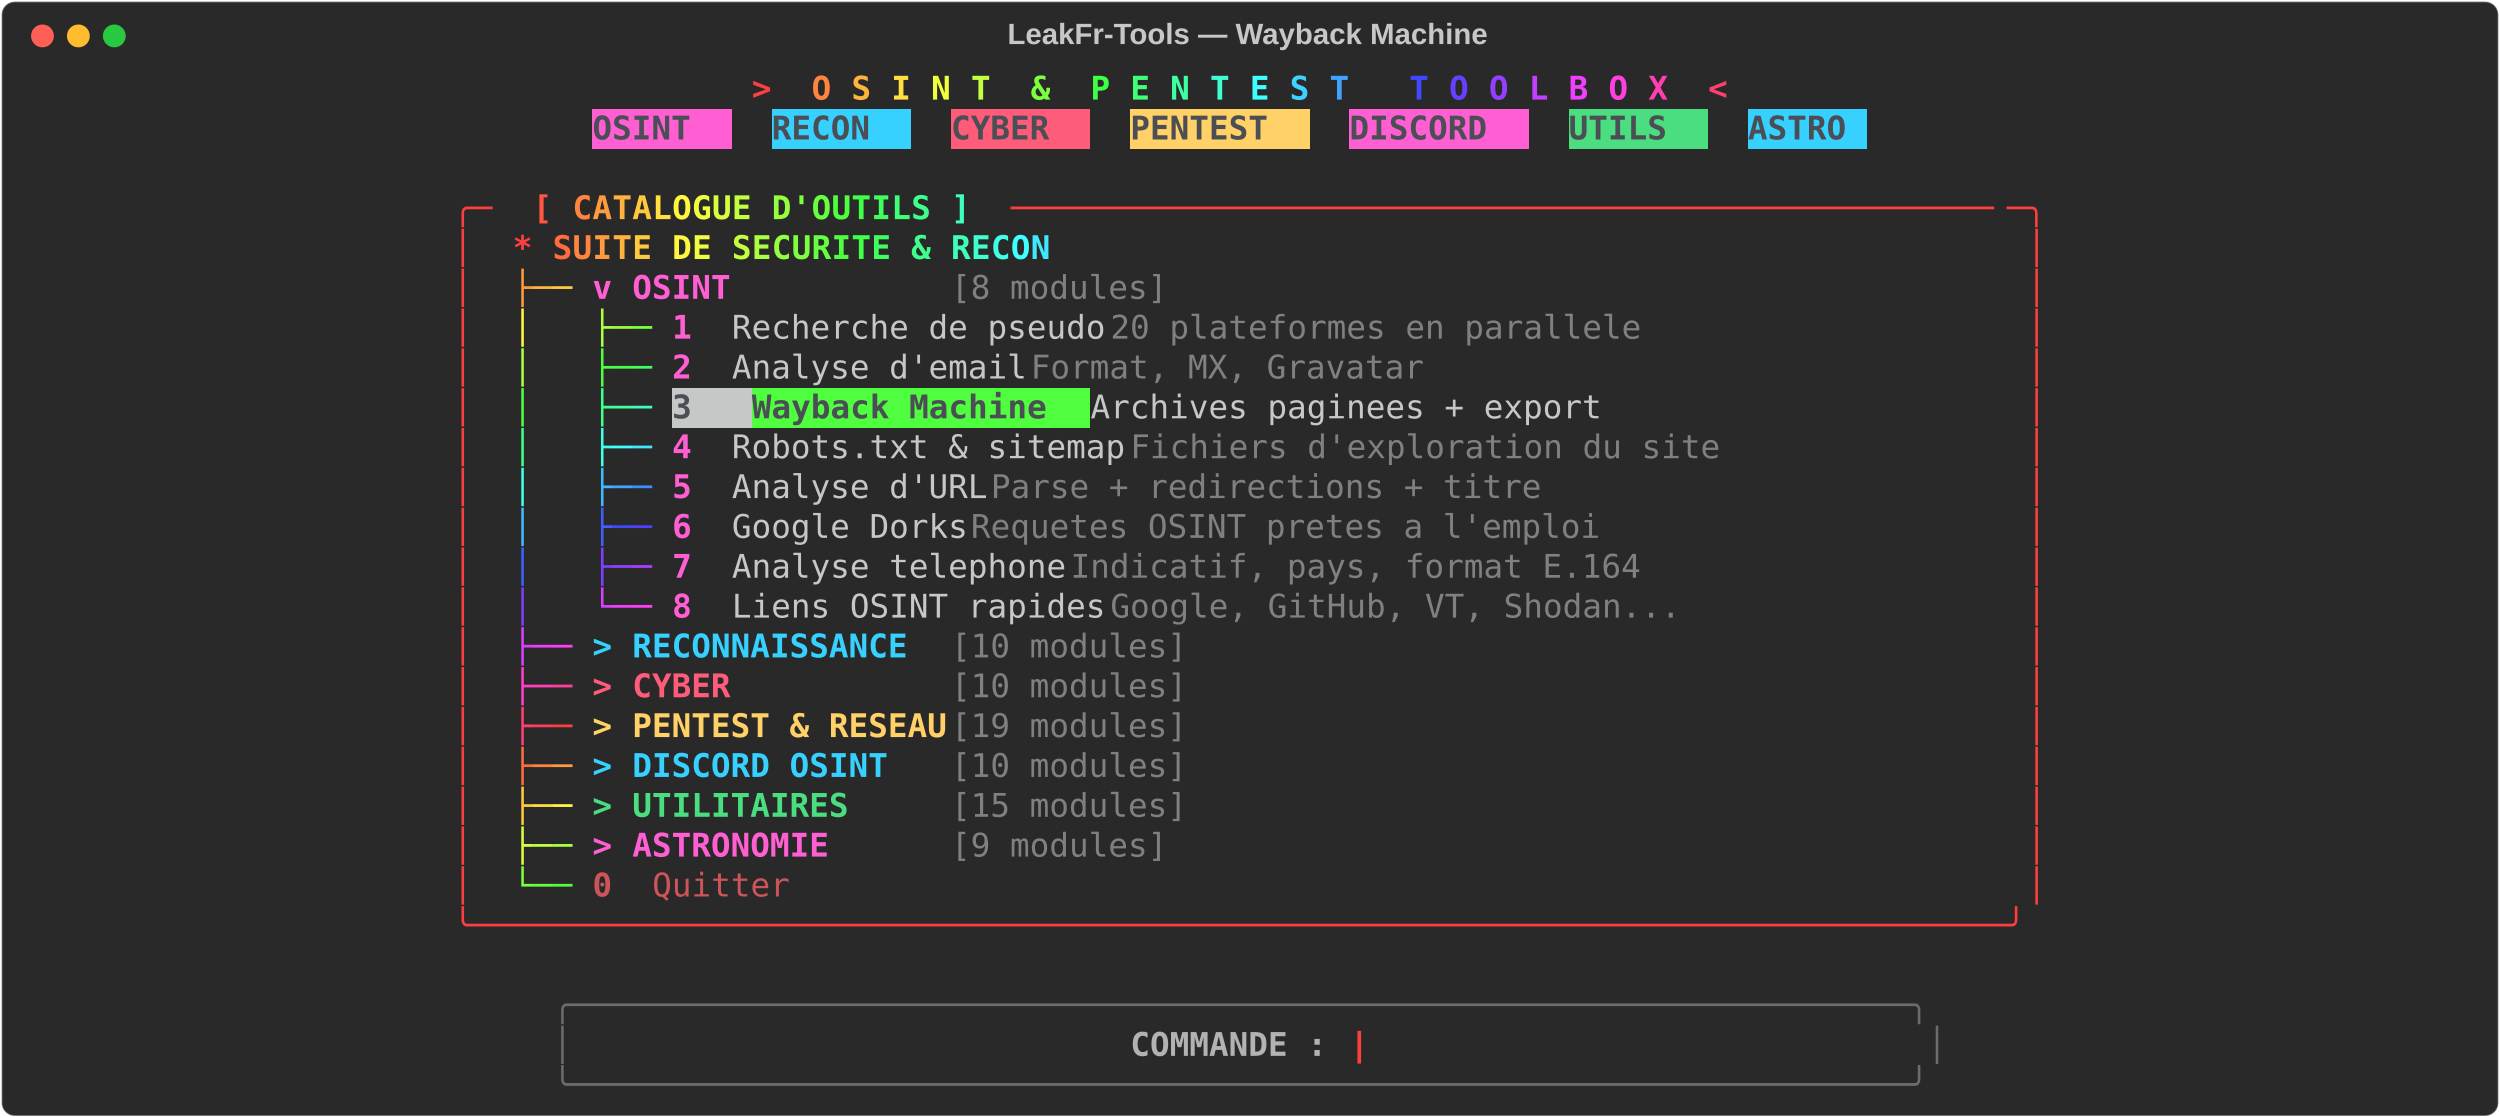
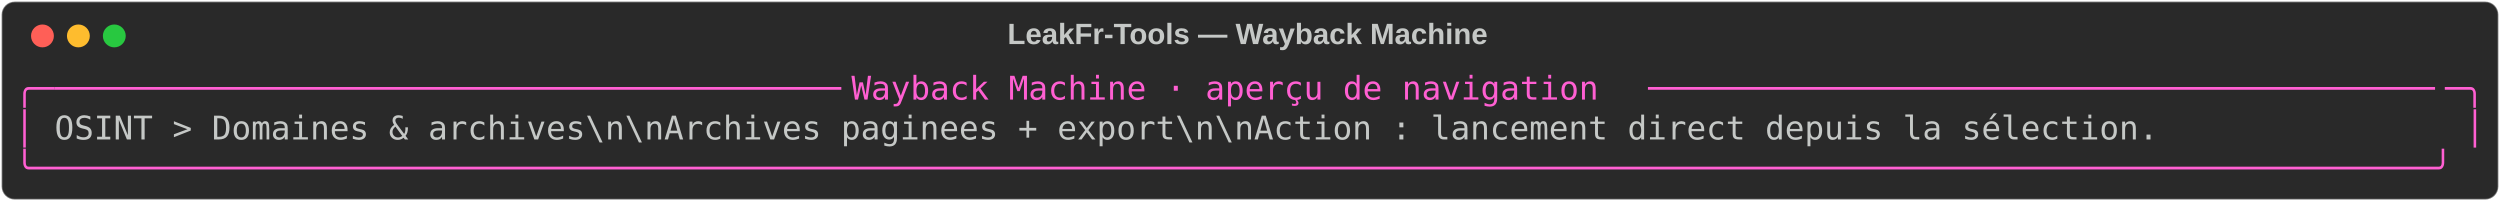
- <svg xmlns="http://www.w3.org/2000/svg" class="rich-terminal" viewBox="0 0 1531 684.4">
+ <svg xmlns="http://www.w3.org/2000/svg" class="rich-terminal" viewBox="0 0 1531 123.2">
  <style>

    @font-face {
        font-family: "Fira Code";
        src: local("FiraCode-Regular"),
                url("https://cdnjs.cloudflare.com/ajax/libs/firacode/6.2.0/woff2/FiraCode-Regular.woff2") format("woff2"),
                url("https://cdnjs.cloudflare.com/ajax/libs/firacode/6.2.0/woff/FiraCode-Regular.woff") format("woff");
        font-style: normal;
        font-weight: 400;
    }
    @font-face {
        font-family: "Fira Code";
        src: local("FiraCode-Bold"),
                url("https://cdnjs.cloudflare.com/ajax/libs/firacode/6.2.0/woff2/FiraCode-Bold.woff2") format("woff2"),
                url("https://cdnjs.cloudflare.com/ajax/libs/firacode/6.2.0/woff/FiraCode-Bold.woff") format("woff");
        font-style: bold;
        font-weight: 700;
    }

-     .terminal-240719688-matrix {
+     .terminal-1671244914-matrix {
        font-family: Fira Code, monospace;
        font-size: 20px;
        line-height: 24.4px;
        font-variant-east-asian: full-width;
    }

-     .terminal-240719688-title {
+     .terminal-1671244914-title {
        font-size: 18px;
        font-weight: bold;
        font-family: arial;
    }

-     .terminal-240719688-r1 { fill: #c5c8c6 }
- .terminal-240719688-r2 { fill: #ff3f3f;font-weight: bold }
- .terminal-240719688-r3 { fill: #ff563f;font-weight: bold }
- .terminal-240719688-r4 { fill: #ff6d3f;font-weight: bold }
- .terminal-240719688-r5 { fill: #ff843f;font-weight: bold }
- .terminal-240719688-r6 { fill: #ff9b3f;font-weight: bold }
- .terminal-240719688-r7 { fill: #ffb23f;font-weight: bold }
- .terminal-240719688-r8 { fill: #ffc93f;font-weight: bold }
- .terminal-240719688-r9 { fill: #ffe03f;font-weight: bold }
- .terminal-240719688-r10 { fill: #fff73f;font-weight: bold }
- .terminal-240719688-r11 { fill: #efff3f;font-weight: bold }
- .terminal-240719688-r12 { fill: #d8ff3f;font-weight: bold }
- .terminal-240719688-r13 { fill: #c1ff3f;font-weight: bold }
- .terminal-240719688-r14 { fill: #aaff3f;font-weight: bold }
- .terminal-240719688-r15 { fill: #93ff3f;font-weight: bold }
- .terminal-240719688-r16 { fill: #7cff3f;font-weight: bold }
- .terminal-240719688-r17 { fill: #66ff3f;font-weight: bold }
- .terminal-240719688-r18 { fill: #4fff3f;font-weight: bold }
- .terminal-240719688-r19 { fill: #3fff47;font-weight: bold }
- .terminal-240719688-r20 { fill: #3fff5e;font-weight: bold }
- .terminal-240719688-r21 { fill: #3fff75;font-weight: bold }
- .terminal-240719688-r22 { fill: #3fff8c;font-weight: bold }
- .terminal-240719688-r23 { fill: #3fffa3;font-weight: bold }
- .terminal-240719688-r24 { fill: #3fffba;font-weight: bold }
- .terminal-240719688-r25 { fill: #3fffd1;font-weight: bold }
- .terminal-240719688-r26 { fill: #3fffe8;font-weight: bold }
- .terminal-240719688-r27 { fill: #3fffff;font-weight: bold }
- .terminal-240719688-r28 { fill: #3fe8ff;font-weight: bold }
- .terminal-240719688-r29 { fill: #3fd1ff;font-weight: bold }
- .terminal-240719688-r30 { fill: #3fbaff;font-weight: bold }
- .terminal-240719688-r31 { fill: #3fa3ff;font-weight: bold }
- .terminal-240719688-r32 { fill: #3f8cff;font-weight: bold }
- .terminal-240719688-r33 { fill: #3f75ff;font-weight: bold }
- .terminal-240719688-r34 { fill: #3f5eff;font-weight: bold }
- .terminal-240719688-r35 { fill: #3f47ff;font-weight: bold }
- .terminal-240719688-r36 { fill: #4f3fff;font-weight: bold }
- .terminal-240719688-r37 { fill: #663fff;font-weight: bold }
- .terminal-240719688-r38 { fill: #7c3fff;font-weight: bold }
- .terminal-240719688-r39 { fill: #933fff;font-weight: bold }
- .terminal-240719688-r40 { fill: #aa3fff;font-weight: bold }
- .terminal-240719688-r41 { fill: #c13fff;font-weight: bold }
- .terminal-240719688-r42 { fill: #d83fff;font-weight: bold }
- .terminal-240719688-r43 { fill: #ef3fff;font-weight: bold }
- .terminal-240719688-r44 { fill: #ff3ff7;font-weight: bold }
- .terminal-240719688-r45 { fill: #ff3fe0;font-weight: bold }
- .terminal-240719688-r46 { fill: #ff3fc9;font-weight: bold }
- .terminal-240719688-r47 { fill: #ff3fb2;font-weight: bold }
- .terminal-240719688-r48 { fill: #ff3f9b;font-weight: bold }
- .terminal-240719688-r49 { fill: #ff3f84;font-weight: bold }
- .terminal-240719688-r50 { fill: #ff3f6d;font-weight: bold }
- .terminal-240719688-r51 { fill: #4b4e55;font-weight: bold }
- .terminal-240719688-r52 { fill: #ff3f3f }
- .terminal-240719688-r53 { fill: #ff5fd2;font-weight: bold }
- .terminal-240719688-r54 { fill: #808080 }
- .terminal-240719688-r55 { fill: #36d1ff;font-weight: bold }
- .terminal-240719688-r56 { fill: #ff5c7a;font-weight: bold }
- .terminal-240719688-r57 { fill: #ff3f56;font-weight: bold }
- .terminal-240719688-r58 { fill: #ffd166;font-weight: bold }
- .terminal-240719688-r59 { fill: #4ade80;font-weight: bold }
- .terminal-240719688-r60 { fill: #65ff3f;font-weight: bold }
- .terminal-240719688-r61 { fill: #cc555a;font-weight: bold }
- .terminal-240719688-r62 { fill: #cc555a }
- .terminal-240719688-r63 { fill: #6c6c6c }
- .terminal-240719688-r64 { fill: #b2b2b2;font-weight: bold }
+     .terminal-1671244914-r1 { fill: #ff5fd2 }
+ .terminal-1671244914-r2 { fill: #c5c8c6 }
    </style>
  <defs>
-     <clipPath id="terminal-240719688-clip-terminal">
-       <rect x="0" y="0" width="1511.8" height="633.4" />
+     <clipPath id="terminal-1671244914-clip-terminal">
+       <rect x="0" y="0" width="1511.8" height="72.2" />
    </clipPath>
-     <clipPath id="terminal-240719688-line-0">
+     <clipPath id="terminal-1671244914-line-0">
      <rect x="0" y="1.5" width="1512.8" height="24.65" />
    </clipPath>
-     <clipPath id="terminal-240719688-line-1">
+     <clipPath id="terminal-1671244914-line-1">
      <rect x="0" y="25.9" width="1512.8" height="24.65" />
    </clipPath>
-     <clipPath id="terminal-240719688-line-2">
-       <rect x="0" y="50.3" width="1512.8" height="24.65" />
-     </clipPath>
-     <clipPath id="terminal-240719688-line-3">
-       <rect x="0" y="74.7" width="1512.8" height="24.65" />
-     </clipPath>
-     <clipPath id="terminal-240719688-line-4">
-       <rect x="0" y="99.1" width="1512.8" height="24.65" />
-     </clipPath>
-     <clipPath id="terminal-240719688-line-5">
-       <rect x="0" y="123.5" width="1512.8" height="24.65" />
-     </clipPath>
-     <clipPath id="terminal-240719688-line-6">
-       <rect x="0" y="147.9" width="1512.8" height="24.65" />
-     </clipPath>
-     <clipPath id="terminal-240719688-line-7">
-       <rect x="0" y="172.3" width="1512.8" height="24.65" />
-     </clipPath>
-     <clipPath id="terminal-240719688-line-8">
-       <rect x="0" y="196.7" width="1512.8" height="24.65" />
-     </clipPath>
-     <clipPath id="terminal-240719688-line-9">
-       <rect x="0" y="221.1" width="1512.8" height="24.65" />
-     </clipPath>
-     <clipPath id="terminal-240719688-line-10">
-       <rect x="0" y="245.5" width="1512.8" height="24.65" />
-     </clipPath>
-     <clipPath id="terminal-240719688-line-11">
-       <rect x="0" y="269.9" width="1512.8" height="24.65" />
-     </clipPath>
-     <clipPath id="terminal-240719688-line-12">
-       <rect x="0" y="294.3" width="1512.8" height="24.65" />
-     </clipPath>
-     <clipPath id="terminal-240719688-line-13">
-       <rect x="0" y="318.7" width="1512.8" height="24.65" />
-     </clipPath>
-     <clipPath id="terminal-240719688-line-14">
-       <rect x="0" y="343.1" width="1512.8" height="24.65" />
-     </clipPath>
-     <clipPath id="terminal-240719688-line-15">
-       <rect x="0" y="367.5" width="1512.8" height="24.65" />
-     </clipPath>
-     <clipPath id="terminal-240719688-line-16">
-       <rect x="0" y="391.9" width="1512.8" height="24.65" />
-     </clipPath>
-     <clipPath id="terminal-240719688-line-17">
-       <rect x="0" y="416.3" width="1512.8" height="24.65" />
-     </clipPath>
-     <clipPath id="terminal-240719688-line-18">
-       <rect x="0" y="440.7" width="1512.8" height="24.65" />
-     </clipPath>
-     <clipPath id="terminal-240719688-line-19">
-       <rect x="0" y="465.1" width="1512.8" height="24.65" />
-     </clipPath>
-     <clipPath id="terminal-240719688-line-20">
-       <rect x="0" y="489.5" width="1512.8" height="24.65" />
-     </clipPath>
-     <clipPath id="terminal-240719688-line-21">
-       <rect x="0" y="513.9" width="1512.8" height="24.65" />
-     </clipPath>
-     <clipPath id="terminal-240719688-line-22">
-       <rect x="0" y="538.3" width="1512.8" height="24.65" />
-     </clipPath>
-     <clipPath id="terminal-240719688-line-23">
-       <rect x="0" y="562.7" width="1512.8" height="24.65" />
-     </clipPath>
-     <clipPath id="terminal-240719688-line-24">
-       <rect x="0" y="587.1" width="1512.8" height="24.65" />
-     </clipPath>
  </defs>
-   <rect fill="#292929" stroke="rgba(255,255,255,0.35)" stroke-width="1" x="1" y="1" width="1529" height="682.4" rx="8" />
-   <text class="terminal-240719688-title" fill="#c5c8c6" text-anchor="middle" x="764" y="27">LeakFr-Tools — Wayback Machine</text>
+   <rect fill="#292929" stroke="rgba(255,255,255,0.35)" stroke-width="1" x="1" y="1" width="1529" height="121.2" rx="8" />
+   <text class="terminal-1671244914-title" fill="#c5c8c6" text-anchor="middle" x="764" y="27">LeakFr-Tools — Wayback Machine</text>
  <g transform="translate(26,22)">
    <circle cx="0" cy="0" r="7" fill="#ff5f57" />
    <circle cx="22" cy="0" r="7" fill="#febc2e" />
    <circle cx="44" cy="0" r="7" fill="#28c840" />
  </g>
-   <g transform="translate(9, 41)" clip-path="url(#terminal-240719688-clip-terminal)">
-     <rect fill="#ff5fd2" x="353.8" y="25.9" width="85.4" height="24.65" shape-rendering="crispEdges" />
-     <rect fill="#36d1ff" x="463.6" y="25.9" width="85.4" height="24.65" shape-rendering="crispEdges" />
-     <rect fill="#ff5c7a" x="573.4" y="25.9" width="85.4" height="24.65" shape-rendering="crispEdges" />
-     <rect fill="#ffd166" x="683.2" y="25.9" width="109.8" height="24.65" shape-rendering="crispEdges" />
-     <rect fill="#ff5fd2" x="817.4" y="25.9" width="109.8" height="24.65" shape-rendering="crispEdges" />
-     <rect fill="#4ade80" x="951.6" y="25.9" width="85.4" height="24.65" shape-rendering="crispEdges" />
-     <rect fill="#36d1ff" x="1061.4" y="25.9" width="73.2" height="24.65" shape-rendering="crispEdges" />
-     <rect fill="#c5c8c6" x="402.6" y="196.7" width="48.8" height="24.65" shape-rendering="crispEdges" />
-     <rect fill="#4fff3f" x="451.4" y="196.7" width="207.4" height="24.65" shape-rendering="crispEdges" />
-     <g class="terminal-240719688-matrix">
-       <text class="terminal-240719688-r2" x="451.4" y="20" textLength="12.2" clip-path="url(#terminal-240719688-line-0)">&gt;</text>
-       <text class="terminal-240719688-r5" x="488" y="20" textLength="12.2" clip-path="url(#terminal-240719688-line-0)">O</text>
-       <text class="terminal-240719688-r7" x="512.4" y="20" textLength="12.2" clip-path="url(#terminal-240719688-line-0)">S</text>
-       <text class="terminal-240719688-r9" x="536.8" y="20" textLength="12.2" clip-path="url(#terminal-240719688-line-0)">I</text>
-       <text class="terminal-240719688-r11" x="561.2" y="20" textLength="12.2" clip-path="url(#terminal-240719688-line-0)">N</text>
-       <text class="terminal-240719688-r13" x="585.6" y="20" textLength="12.2" clip-path="url(#terminal-240719688-line-0)">T</text>
-       <text class="terminal-240719688-r16" x="622.2" y="20" textLength="12.2" clip-path="url(#terminal-240719688-line-0)">&amp;</text>
-       <text class="terminal-240719688-r19" x="658.8" y="20" textLength="12.2" clip-path="url(#terminal-240719688-line-0)">P</text>
-       <text class="terminal-240719688-r21" x="683.2" y="20" textLength="12.2" clip-path="url(#terminal-240719688-line-0)">E</text>
-       <text class="terminal-240719688-r23" x="707.6" y="20" textLength="12.2" clip-path="url(#terminal-240719688-line-0)">N</text>
-       <text class="terminal-240719688-r25" x="732" y="20" textLength="12.2" clip-path="url(#terminal-240719688-line-0)">T</text>
-       <text class="terminal-240719688-r27" x="756.4" y="20" textLength="12.2" clip-path="url(#terminal-240719688-line-0)">E</text>
-       <text class="terminal-240719688-r29" x="780.8" y="20" textLength="12.2" clip-path="url(#terminal-240719688-line-0)">S</text>
-       <text class="terminal-240719688-r31" x="805.2" y="20" textLength="12.2" clip-path="url(#terminal-240719688-line-0)">T</text>
-       <text class="terminal-240719688-r35" x="854" y="20" textLength="12.2" clip-path="url(#terminal-240719688-line-0)">T</text>
-       <text class="terminal-240719688-r37" x="878.4" y="20" textLength="12.2" clip-path="url(#terminal-240719688-line-0)">O</text>
-       <text class="terminal-240719688-r39" x="902.8" y="20" textLength="12.2" clip-path="url(#terminal-240719688-line-0)">O</text>
-       <text class="terminal-240719688-r41" x="927.2" y="20" textLength="12.2" clip-path="url(#terminal-240719688-line-0)">L</text>
-       <text class="terminal-240719688-r43" x="951.6" y="20" textLength="12.2" clip-path="url(#terminal-240719688-line-0)">B</text>
-       <text class="terminal-240719688-r45" x="976" y="20" textLength="12.2" clip-path="url(#terminal-240719688-line-0)">O</text>
-       <text class="terminal-240719688-r47" x="1000.4" y="20" textLength="12.2" clip-path="url(#terminal-240719688-line-0)">X</text>
-       <text class="terminal-240719688-r50" x="1037" y="20" textLength="12.2" clip-path="url(#terminal-240719688-line-0)">&lt;</text>
-       <text class="terminal-240719688-r1" x="1512.8" y="20" textLength="12.2" clip-path="url(#terminal-240719688-line-0)">
+   <g transform="translate(9, 41)" clip-path="url(#terminal-1671244914-clip-terminal)">
+     <g class="terminal-1671244914-matrix">
+       <text class="terminal-1671244914-r1" x="0" y="20" textLength="24.4" clip-path="url(#terminal-1671244914-line-0)">╭─</text>
+       <text class="terminal-1671244914-r1" x="24.4" y="20" textLength="488" clip-path="url(#terminal-1671244914-line-0)">────────────────────────────────────────</text>
+       <text class="terminal-1671244914-r1" x="512.4" y="20" textLength="488" clip-path="url(#terminal-1671244914-line-0)"> Wayback Machine · aperçu de navigation </text>
+       <text class="terminal-1671244914-r1" x="1000.4" y="20" textLength="488" clip-path="url(#terminal-1671244914-line-0)">────────────────────────────────────────</text>
+       <text class="terminal-1671244914-r1" x="1488.4" y="20" textLength="24.4" clip-path="url(#terminal-1671244914-line-0)">─╮</text>
+       <text class="terminal-1671244914-r2" x="1512.8" y="20" textLength="12.2" clip-path="url(#terminal-1671244914-line-0)">
</text>
-       <text class="terminal-240719688-r51" x="353.8" y="44.4" textLength="85.4" clip-path="url(#terminal-240719688-line-1)"> OSINT </text>
-       <text class="terminal-240719688-r51" x="463.6" y="44.4" textLength="85.4" clip-path="url(#terminal-240719688-line-1)"> RECON </text>
-       <text class="terminal-240719688-r51" x="573.4" y="44.4" textLength="85.4" clip-path="url(#terminal-240719688-line-1)"> CYBER </text>
-       <text class="terminal-240719688-r51" x="683.2" y="44.4" textLength="109.8" clip-path="url(#terminal-240719688-line-1)"> PENTEST </text>
-       <text class="terminal-240719688-r51" x="817.4" y="44.4" textLength="109.8" clip-path="url(#terminal-240719688-line-1)"> DISCORD </text>
-       <text class="terminal-240719688-r51" x="951.6" y="44.4" textLength="85.4" clip-path="url(#terminal-240719688-line-1)"> UTILS </text>
-       <text class="terminal-240719688-r51" x="1061.4" y="44.4" textLength="73.2" clip-path="url(#terminal-240719688-line-1)"> ASTRO</text>
-       <text class="terminal-240719688-r1" x="1512.8" y="44.4" textLength="12.2" clip-path="url(#terminal-240719688-line-1)">
+       <text class="terminal-1671244914-r1" x="0" y="44.4" textLength="12.2" clip-path="url(#terminal-1671244914-line-1)">│</text>
+       <text class="terminal-1671244914-r2" x="24.4" y="44.4" textLength="1305.4" clip-path="url(#terminal-1671244914-line-1)">OSINT &gt; Domaines &amp; archives\n\nArchives paginees + export\n\nAction : lancement direct depuis la sélection.</text>
+       <text class="terminal-1671244914-r1" x="1500.6" y="44.4" textLength="12.2" clip-path="url(#terminal-1671244914-line-1)">│</text>
+       <text class="terminal-1671244914-r2" x="1512.8" y="44.4" textLength="12.2" clip-path="url(#terminal-1671244914-line-1)">
</text>
-       <text class="terminal-240719688-r1" x="1512.8" y="68.8" textLength="12.2" clip-path="url(#terminal-240719688-line-2)">
- </text>
-       <text class="terminal-240719688-r52" x="268.4" y="93.2" textLength="24.4" clip-path="url(#terminal-240719688-line-3)">╭─</text>
-       <text class="terminal-240719688-r3" x="317.2" y="93.2" textLength="12.2" clip-path="url(#terminal-240719688-line-3)">[</text>
-       <text class="terminal-240719688-r5" x="341.6" y="93.2" textLength="12.2" clip-path="url(#terminal-240719688-line-3)">C</text>
-       <text class="terminal-240719688-r6" x="353.8" y="93.2" textLength="12.2" clip-path="url(#terminal-240719688-line-3)">A</text>
-       <text class="terminal-240719688-r7" x="366" y="93.2" textLength="12.2" clip-path="url(#terminal-240719688-line-3)">T</text>
-       <text class="terminal-240719688-r8" x="378.2" y="93.2" textLength="12.2" clip-path="url(#terminal-240719688-line-3)">A</text>
-       <text class="terminal-240719688-r9" x="390.4" y="93.2" textLength="12.2" clip-path="url(#terminal-240719688-line-3)">L</text>
-       <text class="terminal-240719688-r10" x="402.6" y="93.2" textLength="12.2" clip-path="url(#terminal-240719688-line-3)">O</text>
-       <text class="terminal-240719688-r11" x="414.8" y="93.2" textLength="12.2" clip-path="url(#terminal-240719688-line-3)">G</text>
-       <text class="terminal-240719688-r12" x="427" y="93.2" textLength="12.2" clip-path="url(#terminal-240719688-line-3)">U</text>
-       <text class="terminal-240719688-r13" x="439.2" y="93.2" textLength="12.2" clip-path="url(#terminal-240719688-line-3)">E</text>
-       <text class="terminal-240719688-r15" x="463.6" y="93.2" textLength="12.2" clip-path="url(#terminal-240719688-line-3)">D</text>
-       <text class="terminal-240719688-r16" x="475.8" y="93.2" textLength="12.2" clip-path="url(#terminal-240719688-line-3)">'</text>
-       <text class="terminal-240719688-r17" x="488" y="93.2" textLength="12.2" clip-path="url(#terminal-240719688-line-3)">O</text>
-       <text class="terminal-240719688-r18" x="500.2" y="93.2" textLength="12.2" clip-path="url(#terminal-240719688-line-3)">U</text>
-       <text class="terminal-240719688-r19" x="512.4" y="93.2" textLength="12.2" clip-path="url(#terminal-240719688-line-3)">T</text>
-       <text class="terminal-240719688-r20" x="524.6" y="93.2" textLength="12.2" clip-path="url(#terminal-240719688-line-3)">I</text>
-       <text class="terminal-240719688-r21" x="536.8" y="93.2" textLength="12.2" clip-path="url(#terminal-240719688-line-3)">L</text>
-       <text class="terminal-240719688-r22" x="549" y="93.2" textLength="12.2" clip-path="url(#terminal-240719688-line-3)">S</text>
-       <text class="terminal-240719688-r24" x="573.4" y="93.2" textLength="12.2" clip-path="url(#terminal-240719688-line-3)">]</text>
-       <text class="terminal-240719688-r52" x="610" y="93.2" textLength="610" clip-path="url(#terminal-240719688-line-3)">──────────────────────────────────────────────────</text>
-       <text class="terminal-240719688-r52" x="1220" y="93.2" textLength="24.4" clip-path="url(#terminal-240719688-line-3)">─╮</text>
-       <text class="terminal-240719688-r1" x="1512.8" y="93.2" textLength="12.2" clip-path="url(#terminal-240719688-line-3)">
- </text>
-       <text class="terminal-240719688-r52" x="268.4" y="117.6" textLength="12.2" clip-path="url(#terminal-240719688-line-4)">│</text>
-       <text class="terminal-240719688-r2" x="305" y="117.6" textLength="12.2" clip-path="url(#terminal-240719688-line-4)">*</text>
-       <text class="terminal-240719688-r4" x="329.4" y="117.6" textLength="12.2" clip-path="url(#terminal-240719688-line-4)">S</text>
-       <text class="terminal-240719688-r5" x="341.6" y="117.6" textLength="12.2" clip-path="url(#terminal-240719688-line-4)">U</text>
-       <text class="terminal-240719688-r6" x="353.8" y="117.6" textLength="12.2" clip-path="url(#terminal-240719688-line-4)">I</text>
-       <text class="terminal-240719688-r7" x="366" y="117.6" textLength="12.2" clip-path="url(#terminal-240719688-line-4)">T</text>
-       <text class="terminal-240719688-r8" x="378.2" y="117.6" textLength="12.2" clip-path="url(#terminal-240719688-line-4)">E</text>
-       <text class="terminal-240719688-r10" x="402.6" y="117.6" textLength="12.2" clip-path="url(#terminal-240719688-line-4)">D</text>
-       <text class="terminal-240719688-r11" x="414.8" y="117.6" textLength="12.2" clip-path="url(#terminal-240719688-line-4)">E</text>
-       <text class="terminal-240719688-r13" x="439.2" y="117.6" textLength="12.2" clip-path="url(#terminal-240719688-line-4)">S</text>
-       <text class="terminal-240719688-r14" x="451.4" y="117.6" textLength="12.2" clip-path="url(#terminal-240719688-line-4)">E</text>
-       <text class="terminal-240719688-r15" x="463.6" y="117.6" textLength="12.2" clip-path="url(#terminal-240719688-line-4)">C</text>
-       <text class="terminal-240719688-r16" x="475.8" y="117.6" textLength="12.2" clip-path="url(#terminal-240719688-line-4)">U</text>
-       <text class="terminal-240719688-r17" x="488" y="117.6" textLength="12.2" clip-path="url(#terminal-240719688-line-4)">R</text>
-       <text class="terminal-240719688-r18" x="500.2" y="117.6" textLength="12.2" clip-path="url(#terminal-240719688-line-4)">I</text>
-       <text class="terminal-240719688-r19" x="512.4" y="117.6" textLength="12.2" clip-path="url(#terminal-240719688-line-4)">T</text>
-       <text class="terminal-240719688-r20" x="524.6" y="117.6" textLength="12.2" clip-path="url(#terminal-240719688-line-4)">E</text>
-       <text class="terminal-240719688-r22" x="549" y="117.6" textLength="12.2" clip-path="url(#terminal-240719688-line-4)">&amp;</text>
-       <text class="terminal-240719688-r24" x="573.4" y="117.6" textLength="12.2" clip-path="url(#terminal-240719688-line-4)">R</text>
-       <text class="terminal-240719688-r25" x="585.6" y="117.6" textLength="12.2" clip-path="url(#terminal-240719688-line-4)">E</text>
-       <text class="terminal-240719688-r26" x="597.8" y="117.6" textLength="12.2" clip-path="url(#terminal-240719688-line-4)">C</text>
-       <text class="terminal-240719688-r27" x="610" y="117.6" textLength="12.2" clip-path="url(#terminal-240719688-line-4)">O</text>
-       <text class="terminal-240719688-r28" x="622.2" y="117.6" textLength="12.2" clip-path="url(#terminal-240719688-line-4)">N</text>
-       <text class="terminal-240719688-r52" x="1232.2" y="117.6" textLength="12.2" clip-path="url(#terminal-240719688-line-4)">│</text>
-       <text class="terminal-240719688-r1" x="1512.8" y="117.6" textLength="12.2" clip-path="url(#terminal-240719688-line-4)">
- </text>
-       <text class="terminal-240719688-r52" x="268.4" y="142" textLength="12.2" clip-path="url(#terminal-240719688-line-5)">│</text>
-       <text class="terminal-240719688-r6" x="305" y="142" textLength="12.2" clip-path="url(#terminal-240719688-line-5)">├</text>
-       <text class="terminal-240719688-r7" x="317.2" y="142" textLength="12.2" clip-path="url(#terminal-240719688-line-5)">─</text>
-       <text class="terminal-240719688-r8" x="329.4" y="142" textLength="12.2" clip-path="url(#terminal-240719688-line-5)">─</text>
-       <text class="terminal-240719688-r53" x="353.8" y="142" textLength="24.4" clip-path="url(#terminal-240719688-line-5)">v </text>
-       <text class="terminal-240719688-r53" x="378.2" y="142" textLength="195.2" clip-path="url(#terminal-240719688-line-5)">OSINT           </text>
-       <text class="terminal-240719688-r54" x="573.4" y="142" textLength="146.4" clip-path="url(#terminal-240719688-line-5)"> [8 modules]</text>
-       <text class="terminal-240719688-r52" x="1232.2" y="142" textLength="12.2" clip-path="url(#terminal-240719688-line-5)">│</text>
-       <text class="terminal-240719688-r1" x="1512.8" y="142" textLength="12.2" clip-path="url(#terminal-240719688-line-5)">
- </text>
-       <text class="terminal-240719688-r52" x="268.4" y="166.4" textLength="12.2" clip-path="url(#terminal-240719688-line-6)">│</text>
-       <text class="terminal-240719688-r10" x="305" y="166.4" textLength="12.2" clip-path="url(#terminal-240719688-line-6)">│</text>
-       <text class="terminal-240719688-r14" x="353.8" y="166.4" textLength="12.2" clip-path="url(#terminal-240719688-line-6)">├</text>
-       <text class="terminal-240719688-r15" x="366" y="166.4" textLength="12.2" clip-path="url(#terminal-240719688-line-6)">─</text>
-       <text class="terminal-240719688-r16" x="378.2" y="166.4" textLength="12.2" clip-path="url(#terminal-240719688-line-6)">─</text>
-       <text class="terminal-240719688-r53" x="402.6" y="166.4" textLength="36.6" clip-path="url(#terminal-240719688-line-6)"> 1 </text>
-       <text class="terminal-240719688-r1" x="439.2" y="166.4" textLength="231.8" clip-path="url(#terminal-240719688-line-6)">Recherche de pseudo</text>
-       <text class="terminal-240719688-r54" x="671" y="166.4" textLength="353.8" clip-path="url(#terminal-240719688-line-6)">  20 plateformes en parallele</text>
-       <text class="terminal-240719688-r52" x="1232.2" y="166.4" textLength="12.2" clip-path="url(#terminal-240719688-line-6)">│</text>
-       <text class="terminal-240719688-r1" x="1512.8" y="166.4" textLength="12.2" clip-path="url(#terminal-240719688-line-6)">
- </text>
-       <text class="terminal-240719688-r52" x="268.4" y="190.8" textLength="12.2" clip-path="url(#terminal-240719688-line-7)">│</text>
-       <text class="terminal-240719688-r14" x="305" y="190.8" textLength="12.2" clip-path="url(#terminal-240719688-line-7)">│</text>
-       <text class="terminal-240719688-r18" x="353.8" y="190.8" textLength="12.2" clip-path="url(#terminal-240719688-line-7)">├</text>
-       <text class="terminal-240719688-r19" x="366" y="190.8" textLength="12.2" clip-path="url(#terminal-240719688-line-7)">─</text>
-       <text class="terminal-240719688-r20" x="378.2" y="190.8" textLength="12.2" clip-path="url(#terminal-240719688-line-7)">─</text>
-       <text class="terminal-240719688-r53" x="402.6" y="190.8" textLength="36.6" clip-path="url(#terminal-240719688-line-7)"> 2 </text>
-       <text class="terminal-240719688-r1" x="439.2" y="190.8" textLength="183" clip-path="url(#terminal-240719688-line-7)">Analyse d'email</text>
-       <text class="terminal-240719688-r54" x="622.2" y="190.8" textLength="268.4" clip-path="url(#terminal-240719688-line-7)">  Format, MX, Gravatar</text>
-       <text class="terminal-240719688-r52" x="1232.2" y="190.8" textLength="12.2" clip-path="url(#terminal-240719688-line-7)">│</text>
-       <text class="terminal-240719688-r1" x="1512.8" y="190.8" textLength="12.2" clip-path="url(#terminal-240719688-line-7)">
- </text>
-       <text class="terminal-240719688-r52" x="268.4" y="215.2" textLength="12.2" clip-path="url(#terminal-240719688-line-8)">│</text>
-       <text class="terminal-240719688-r18" x="305" y="215.2" textLength="12.2" clip-path="url(#terminal-240719688-line-8)">│</text>
-       <text class="terminal-240719688-r22" x="353.8" y="215.2" textLength="12.2" clip-path="url(#terminal-240719688-line-8)">├</text>
-       <text class="terminal-240719688-r23" x="366" y="215.2" textLength="12.2" clip-path="url(#terminal-240719688-line-8)">─</text>
-       <text class="terminal-240719688-r24" x="378.2" y="215.2" textLength="12.2" clip-path="url(#terminal-240719688-line-8)">─</text>
-       <text class="terminal-240719688-r51" x="402.6" y="215.2" textLength="48.8" clip-path="url(#terminal-240719688-line-8)">  3 </text>
-       <text class="terminal-240719688-r51" x="451.4" y="215.2" textLength="207.4" clip-path="url(#terminal-240719688-line-8)"> Wayback Machine </text>
-       <text class="terminal-240719688-r1" x="658.8" y="215.2" textLength="341.6" clip-path="url(#terminal-240719688-line-8)">  Archives paginees + export</text>
-       <text class="terminal-240719688-r52" x="1232.2" y="215.2" textLength="12.2" clip-path="url(#terminal-240719688-line-8)">│</text>
-       <text class="terminal-240719688-r1" x="1512.8" y="215.2" textLength="12.2" clip-path="url(#terminal-240719688-line-8)">
- </text>
-       <text class="terminal-240719688-r52" x="268.4" y="239.6" textLength="12.2" clip-path="url(#terminal-240719688-line-9)">│</text>
-       <text class="terminal-240719688-r22" x="305" y="239.6" textLength="12.2" clip-path="url(#terminal-240719688-line-9)">│</text>
-       <text class="terminal-240719688-r26" x="353.8" y="239.6" textLength="12.2" clip-path="url(#terminal-240719688-line-9)">├</text>
-       <text class="terminal-240719688-r27" x="366" y="239.6" textLength="12.2" clip-path="url(#terminal-240719688-line-9)">─</text>
-       <text class="terminal-240719688-r28" x="378.2" y="239.6" textLength="12.2" clip-path="url(#terminal-240719688-line-9)">─</text>
-       <text class="terminal-240719688-r53" x="402.6" y="239.6" textLength="36.6" clip-path="url(#terminal-240719688-line-9)"> 4 </text>
-       <text class="terminal-240719688-r1" x="439.2" y="239.6" textLength="244" clip-path="url(#terminal-240719688-line-9)">Robots.txt &amp; sitemap</text>
-       <text class="terminal-240719688-r54" x="683.2" y="239.6" textLength="390.4" clip-path="url(#terminal-240719688-line-9)">  Fichiers d'exploration du site</text>
-       <text class="terminal-240719688-r52" x="1232.2" y="239.6" textLength="12.2" clip-path="url(#terminal-240719688-line-9)">│</text>
-       <text class="terminal-240719688-r1" x="1512.8" y="239.6" textLength="12.2" clip-path="url(#terminal-240719688-line-9)">
- </text>
-       <text class="terminal-240719688-r52" x="268.4" y="264" textLength="12.2" clip-path="url(#terminal-240719688-line-10)">│</text>
-       <text class="terminal-240719688-r26" x="305" y="264" textLength="12.2" clip-path="url(#terminal-240719688-line-10)">│</text>
-       <text class="terminal-240719688-r30" x="353.8" y="264" textLength="12.2" clip-path="url(#terminal-240719688-line-10)">├</text>
-       <text class="terminal-240719688-r31" x="366" y="264" textLength="12.2" clip-path="url(#terminal-240719688-line-10)">─</text>
-       <text class="terminal-240719688-r32" x="378.2" y="264" textLength="12.2" clip-path="url(#terminal-240719688-line-10)">─</text>
-       <text class="terminal-240719688-r53" x="402.6" y="264" textLength="36.6" clip-path="url(#terminal-240719688-line-10)"> 5 </text>
-       <text class="terminal-240719688-r1" x="439.2" y="264" textLength="158.6" clip-path="url(#terminal-240719688-line-10)">Analyse d'URL</text>
-       <text class="terminal-240719688-r54" x="597.8" y="264" textLength="366" clip-path="url(#terminal-240719688-line-10)">  Parse + redirections + titre</text>
-       <text class="terminal-240719688-r52" x="1232.2" y="264" textLength="12.2" clip-path="url(#terminal-240719688-line-10)">│</text>
-       <text class="terminal-240719688-r1" x="1512.8" y="264" textLength="12.2" clip-path="url(#terminal-240719688-line-10)">
- </text>
-       <text class="terminal-240719688-r52" x="268.4" y="288.4" textLength="12.2" clip-path="url(#terminal-240719688-line-11)">│</text>
-       <text class="terminal-240719688-r30" x="305" y="288.4" textLength="12.2" clip-path="url(#terminal-240719688-line-11)">│</text>
-       <text class="terminal-240719688-r34" x="353.8" y="288.4" textLength="12.2" clip-path="url(#terminal-240719688-line-11)">├</text>
-       <text class="terminal-240719688-r35" x="366" y="288.4" textLength="12.2" clip-path="url(#terminal-240719688-line-11)">─</text>
-       <text class="terminal-240719688-r36" x="378.2" y="288.4" textLength="12.2" clip-path="url(#terminal-240719688-line-11)">─</text>
-       <text class="terminal-240719688-r53" x="402.6" y="288.4" textLength="36.6" clip-path="url(#terminal-240719688-line-11)"> 6 </text>
-       <text class="terminal-240719688-r1" x="439.2" y="288.4" textLength="146.4" clip-path="url(#terminal-240719688-line-11)">Google Dorks</text>
-       <text class="terminal-240719688-r54" x="585.6" y="288.4" textLength="414.8" clip-path="url(#terminal-240719688-line-11)">  Requetes OSINT pretes a l'emploi</text>
-       <text class="terminal-240719688-r52" x="1232.2" y="288.4" textLength="12.2" clip-path="url(#terminal-240719688-line-11)">│</text>
-       <text class="terminal-240719688-r1" x="1512.8" y="288.4" textLength="12.2" clip-path="url(#terminal-240719688-line-11)">
- </text>
-       <text class="terminal-240719688-r52" x="268.4" y="312.8" textLength="12.2" clip-path="url(#terminal-240719688-line-12)">│</text>
-       <text class="terminal-240719688-r34" x="305" y="312.8" textLength="12.2" clip-path="url(#terminal-240719688-line-12)">│</text>
-       <text class="terminal-240719688-r38" x="353.8" y="312.8" textLength="12.2" clip-path="url(#terminal-240719688-line-12)">├</text>
-       <text class="terminal-240719688-r39" x="366" y="312.8" textLength="12.2" clip-path="url(#terminal-240719688-line-12)">─</text>
-       <text class="terminal-240719688-r40" x="378.2" y="312.8" textLength="12.2" clip-path="url(#terminal-240719688-line-12)">─</text>
-       <text class="terminal-240719688-r53" x="402.6" y="312.8" textLength="36.6" clip-path="url(#terminal-240719688-line-12)"> 7 </text>
-       <text class="terminal-240719688-r1" x="439.2" y="312.8" textLength="207.4" clip-path="url(#terminal-240719688-line-12)">Analyse telephone</text>
-       <text class="terminal-240719688-r54" x="646.6" y="312.8" textLength="378.2" clip-path="url(#terminal-240719688-line-12)">  Indicatif, pays, format E.164</text>
-       <text class="terminal-240719688-r52" x="1232.2" y="312.8" textLength="12.2" clip-path="url(#terminal-240719688-line-12)">│</text>
-       <text class="terminal-240719688-r1" x="1512.8" y="312.8" textLength="12.2" clip-path="url(#terminal-240719688-line-12)">
- </text>
-       <text class="terminal-240719688-r52" x="268.4" y="337.2" textLength="12.2" clip-path="url(#terminal-240719688-line-13)">│</text>
-       <text class="terminal-240719688-r38" x="305" y="337.2" textLength="12.2" clip-path="url(#terminal-240719688-line-13)">│</text>
-       <text class="terminal-240719688-r42" x="353.8" y="337.2" textLength="12.2" clip-path="url(#terminal-240719688-line-13)">└</text>
-       <text class="terminal-240719688-r43" x="366" y="337.2" textLength="12.2" clip-path="url(#terminal-240719688-line-13)">─</text>
-       <text class="terminal-240719688-r44" x="378.2" y="337.2" textLength="12.2" clip-path="url(#terminal-240719688-line-13)">─</text>
-       <text class="terminal-240719688-r53" x="402.6" y="337.2" textLength="36.6" clip-path="url(#terminal-240719688-line-13)"> 8 </text>
-       <text class="terminal-240719688-r1" x="439.2" y="337.2" textLength="231.8" clip-path="url(#terminal-240719688-line-13)">Liens OSINT rapides</text>
-       <text class="terminal-240719688-r54" x="671" y="337.2" textLength="378.2" clip-path="url(#terminal-240719688-line-13)">  Google, GitHub, VT, Shodan...</text>
-       <text class="terminal-240719688-r52" x="1232.2" y="337.2" textLength="12.2" clip-path="url(#terminal-240719688-line-13)">│</text>
-       <text class="terminal-240719688-r1" x="1512.8" y="337.2" textLength="12.2" clip-path="url(#terminal-240719688-line-13)">
- </text>
-       <text class="terminal-240719688-r52" x="268.4" y="361.6" textLength="12.2" clip-path="url(#terminal-240719688-line-14)">│</text>
-       <text class="terminal-240719688-r42" x="305" y="361.6" textLength="12.2" clip-path="url(#terminal-240719688-line-14)">├</text>
-       <text class="terminal-240719688-r43" x="317.2" y="361.6" textLength="12.2" clip-path="url(#terminal-240719688-line-14)">─</text>
-       <text class="terminal-240719688-r44" x="329.4" y="361.6" textLength="12.2" clip-path="url(#terminal-240719688-line-14)">─</text>
-       <text class="terminal-240719688-r55" x="353.8" y="361.6" textLength="24.4" clip-path="url(#terminal-240719688-line-14)">&gt; </text>
-       <text class="terminal-240719688-r55" x="378.2" y="361.6" textLength="195.2" clip-path="url(#terminal-240719688-line-14)">RECONNAISSANCE  </text>
-       <text class="terminal-240719688-r54" x="573.4" y="361.6" textLength="158.6" clip-path="url(#terminal-240719688-line-14)"> [10 modules]</text>
-       <text class="terminal-240719688-r52" x="1232.2" y="361.6" textLength="12.2" clip-path="url(#terminal-240719688-line-14)">│</text>
-       <text class="terminal-240719688-r1" x="1512.8" y="361.6" textLength="12.2" clip-path="url(#terminal-240719688-line-14)">
- </text>
-       <text class="terminal-240719688-r52" x="268.4" y="386" textLength="12.2" clip-path="url(#terminal-240719688-line-15)">│</text>
-       <text class="terminal-240719688-r46" x="305" y="386" textLength="12.2" clip-path="url(#terminal-240719688-line-15)">├</text>
-       <text class="terminal-240719688-r47" x="317.2" y="386" textLength="12.2" clip-path="url(#terminal-240719688-line-15)">─</text>
-       <text class="terminal-240719688-r48" x="329.4" y="386" textLength="12.2" clip-path="url(#terminal-240719688-line-15)">─</text>
-       <text class="terminal-240719688-r56" x="353.8" y="386" textLength="24.4" clip-path="url(#terminal-240719688-line-15)">&gt; </text>
-       <text class="terminal-240719688-r56" x="378.2" y="386" textLength="195.2" clip-path="url(#terminal-240719688-line-15)">CYBER           </text>
-       <text class="terminal-240719688-r54" x="573.4" y="386" textLength="158.6" clip-path="url(#terminal-240719688-line-15)"> [10 modules]</text>
-       <text class="terminal-240719688-r52" x="1232.2" y="386" textLength="12.2" clip-path="url(#terminal-240719688-line-15)">│</text>
-       <text class="terminal-240719688-r1" x="1512.8" y="386" textLength="12.2" clip-path="url(#terminal-240719688-line-15)">
- </text>
-       <text class="terminal-240719688-r52" x="268.4" y="410.4" textLength="12.2" clip-path="url(#terminal-240719688-line-16)">│</text>
-       <text class="terminal-240719688-r50" x="305" y="410.4" textLength="12.2" clip-path="url(#terminal-240719688-line-16)">├</text>
-       <text class="terminal-240719688-r57" x="317.2" y="410.4" textLength="12.2" clip-path="url(#terminal-240719688-line-16)">─</text>
-       <text class="terminal-240719688-r2" x="329.4" y="410.4" textLength="12.2" clip-path="url(#terminal-240719688-line-16)">─</text>
-       <text class="terminal-240719688-r58" x="353.8" y="410.4" textLength="24.4" clip-path="url(#terminal-240719688-line-16)">&gt; </text>
-       <text class="terminal-240719688-r58" x="378.2" y="410.4" textLength="195.2" clip-path="url(#terminal-240719688-line-16)">PENTEST &amp; RESEAU</text>
-       <text class="terminal-240719688-r54" x="573.4" y="410.4" textLength="158.6" clip-path="url(#terminal-240719688-line-16)"> [19 modules]</text>
-       <text class="terminal-240719688-r52" x="1232.2" y="410.4" textLength="12.2" clip-path="url(#terminal-240719688-line-16)">│</text>
-       <text class="terminal-240719688-r1" x="1512.8" y="410.4" textLength="12.2" clip-path="url(#terminal-240719688-line-16)">
- </text>
-       <text class="terminal-240719688-r52" x="268.4" y="434.8" textLength="12.2" clip-path="url(#terminal-240719688-line-17)">│</text>
-       <text class="terminal-240719688-r4" x="305" y="434.8" textLength="12.2" clip-path="url(#terminal-240719688-line-17)">├</text>
-       <text class="terminal-240719688-r5" x="317.2" y="434.8" textLength="12.2" clip-path="url(#terminal-240719688-line-17)">─</text>
-       <text class="terminal-240719688-r6" x="329.4" y="434.8" textLength="12.2" clip-path="url(#terminal-240719688-line-17)">─</text>
-       <text class="terminal-240719688-r55" x="353.8" y="434.8" textLength="24.4" clip-path="url(#terminal-240719688-line-17)">&gt; </text>
-       <text class="terminal-240719688-r55" x="378.2" y="434.8" textLength="195.2" clip-path="url(#terminal-240719688-line-17)">DISCORD OSINT   </text>
-       <text class="terminal-240719688-r54" x="573.4" y="434.8" textLength="158.6" clip-path="url(#terminal-240719688-line-17)"> [10 modules]</text>
-       <text class="terminal-240719688-r52" x="1232.2" y="434.8" textLength="12.2" clip-path="url(#terminal-240719688-line-17)">│</text>
-       <text class="terminal-240719688-r1" x="1512.8" y="434.8" textLength="12.2" clip-path="url(#terminal-240719688-line-17)">
- </text>
-       <text class="terminal-240719688-r52" x="268.4" y="459.2" textLength="12.2" clip-path="url(#terminal-240719688-line-18)">│</text>
-       <text class="terminal-240719688-r8" x="305" y="459.2" textLength="12.2" clip-path="url(#terminal-240719688-line-18)">├</text>
-       <text class="terminal-240719688-r9" x="317.2" y="459.2" textLength="12.2" clip-path="url(#terminal-240719688-line-18)">─</text>
-       <text class="terminal-240719688-r10" x="329.4" y="459.2" textLength="12.2" clip-path="url(#terminal-240719688-line-18)">─</text>
-       <text class="terminal-240719688-r59" x="353.8" y="459.2" textLength="24.4" clip-path="url(#terminal-240719688-line-18)">&gt; </text>
-       <text class="terminal-240719688-r59" x="378.2" y="459.2" textLength="195.2" clip-path="url(#terminal-240719688-line-18)">UTILITAIRES     </text>
-       <text class="terminal-240719688-r54" x="573.4" y="459.2" textLength="158.6" clip-path="url(#terminal-240719688-line-18)"> [15 modules]</text>
-       <text class="terminal-240719688-r52" x="1232.2" y="459.2" textLength="12.2" clip-path="url(#terminal-240719688-line-18)">│</text>
-       <text class="terminal-240719688-r1" x="1512.8" y="459.2" textLength="12.2" clip-path="url(#terminal-240719688-line-18)">
- </text>
-       <text class="terminal-240719688-r52" x="268.4" y="483.6" textLength="12.2" clip-path="url(#terminal-240719688-line-19)">│</text>
-       <text class="terminal-240719688-r12" x="305" y="483.6" textLength="12.2" clip-path="url(#terminal-240719688-line-19)">├</text>
-       <text class="terminal-240719688-r13" x="317.2" y="483.6" textLength="12.2" clip-path="url(#terminal-240719688-line-19)">─</text>
-       <text class="terminal-240719688-r14" x="329.4" y="483.6" textLength="12.2" clip-path="url(#terminal-240719688-line-19)">─</text>
-       <text class="terminal-240719688-r53" x="353.8" y="483.6" textLength="24.4" clip-path="url(#terminal-240719688-line-19)">&gt; </text>
-       <text class="terminal-240719688-r53" x="378.2" y="483.6" textLength="195.2" clip-path="url(#terminal-240719688-line-19)">ASTRONOMIE      </text>
-       <text class="terminal-240719688-r54" x="573.4" y="483.6" textLength="146.4" clip-path="url(#terminal-240719688-line-19)"> [9 modules]</text>
-       <text class="terminal-240719688-r52" x="1232.2" y="483.6" textLength="12.2" clip-path="url(#terminal-240719688-line-19)">│</text>
-       <text class="terminal-240719688-r1" x="1512.8" y="483.6" textLength="12.2" clip-path="url(#terminal-240719688-line-19)">
- </text>
-       <text class="terminal-240719688-r52" x="268.4" y="508" textLength="12.2" clip-path="url(#terminal-240719688-line-20)">│</text>
-       <text class="terminal-240719688-r16" x="305" y="508" textLength="12.2" clip-path="url(#terminal-240719688-line-20)">└</text>
-       <text class="terminal-240719688-r60" x="317.2" y="508" textLength="12.2" clip-path="url(#terminal-240719688-line-20)">─</text>
-       <text class="terminal-240719688-r18" x="329.4" y="508" textLength="12.2" clip-path="url(#terminal-240719688-line-20)">─</text>
-       <text class="terminal-240719688-r61" x="353.8" y="508" textLength="36.6" clip-path="url(#terminal-240719688-line-20)"> 0 </text>
-       <text class="terminal-240719688-r62" x="390.4" y="508" textLength="85.4" clip-path="url(#terminal-240719688-line-20)">Quitter</text>
-       <text class="terminal-240719688-r52" x="1232.2" y="508" textLength="12.2" clip-path="url(#terminal-240719688-line-20)">│</text>
-       <text class="terminal-240719688-r1" x="1512.8" y="508" textLength="12.2" clip-path="url(#terminal-240719688-line-20)">
- </text>
-       <text class="terminal-240719688-r52" x="268.4" y="532.4" textLength="976" clip-path="url(#terminal-240719688-line-21)">╰──────────────────────────────────────────────────────────────────────────────╯</text>
-       <text class="terminal-240719688-r1" x="1512.8" y="532.4" textLength="12.2" clip-path="url(#terminal-240719688-line-21)">
- </text>
-       <text class="terminal-240719688-r1" x="1512.8" y="556.8" textLength="12.2" clip-path="url(#terminal-240719688-line-22)">
- </text>
-       <text class="terminal-240719688-r63" x="329.4" y="581.2" textLength="854" clip-path="url(#terminal-240719688-line-23)">╭────────────────────────────────────────────────────────────────────╮</text>
-       <text class="terminal-240719688-r1" x="1512.8" y="581.2" textLength="12.2" clip-path="url(#terminal-240719688-line-23)">
- </text>
-       <text class="terminal-240719688-r63" x="329.4" y="605.6" textLength="12.2" clip-path="url(#terminal-240719688-line-24)">│</text>
-       <text class="terminal-240719688-r64" x="683.2" y="605.6" textLength="134.2" clip-path="url(#terminal-240719688-line-24)">COMMANDE : </text>
-       <text class="terminal-240719688-r2" x="817.4" y="605.6" textLength="12.2" clip-path="url(#terminal-240719688-line-24)">|</text>
-       <text class="terminal-240719688-r63" x="1171.2" y="605.6" textLength="12.2" clip-path="url(#terminal-240719688-line-24)">│</text>
-       <text class="terminal-240719688-r1" x="1512.8" y="605.6" textLength="12.2" clip-path="url(#terminal-240719688-line-24)">
- </text>
-       <text class="terminal-240719688-r63" x="329.4" y="630" textLength="854" clip-path="url(#terminal-240719688-line-25)">╰────────────────────────────────────────────────────────────────────╯</text>
-       <text class="terminal-240719688-r1" x="1512.8" y="630" textLength="12.2" clip-path="url(#terminal-240719688-line-25)">
+       <text class="terminal-1671244914-r1" x="0" y="68.8" textLength="1512.8" clip-path="url(#terminal-1671244914-line-2)">╰──────────────────────────────────────────────────────────────────────────────────────────────────────────────────────────╯</text>
+       <text class="terminal-1671244914-r2" x="1512.8" y="68.8" textLength="12.2" clip-path="url(#terminal-1671244914-line-2)">
</text>
    </g>
  </g>
</svg>
